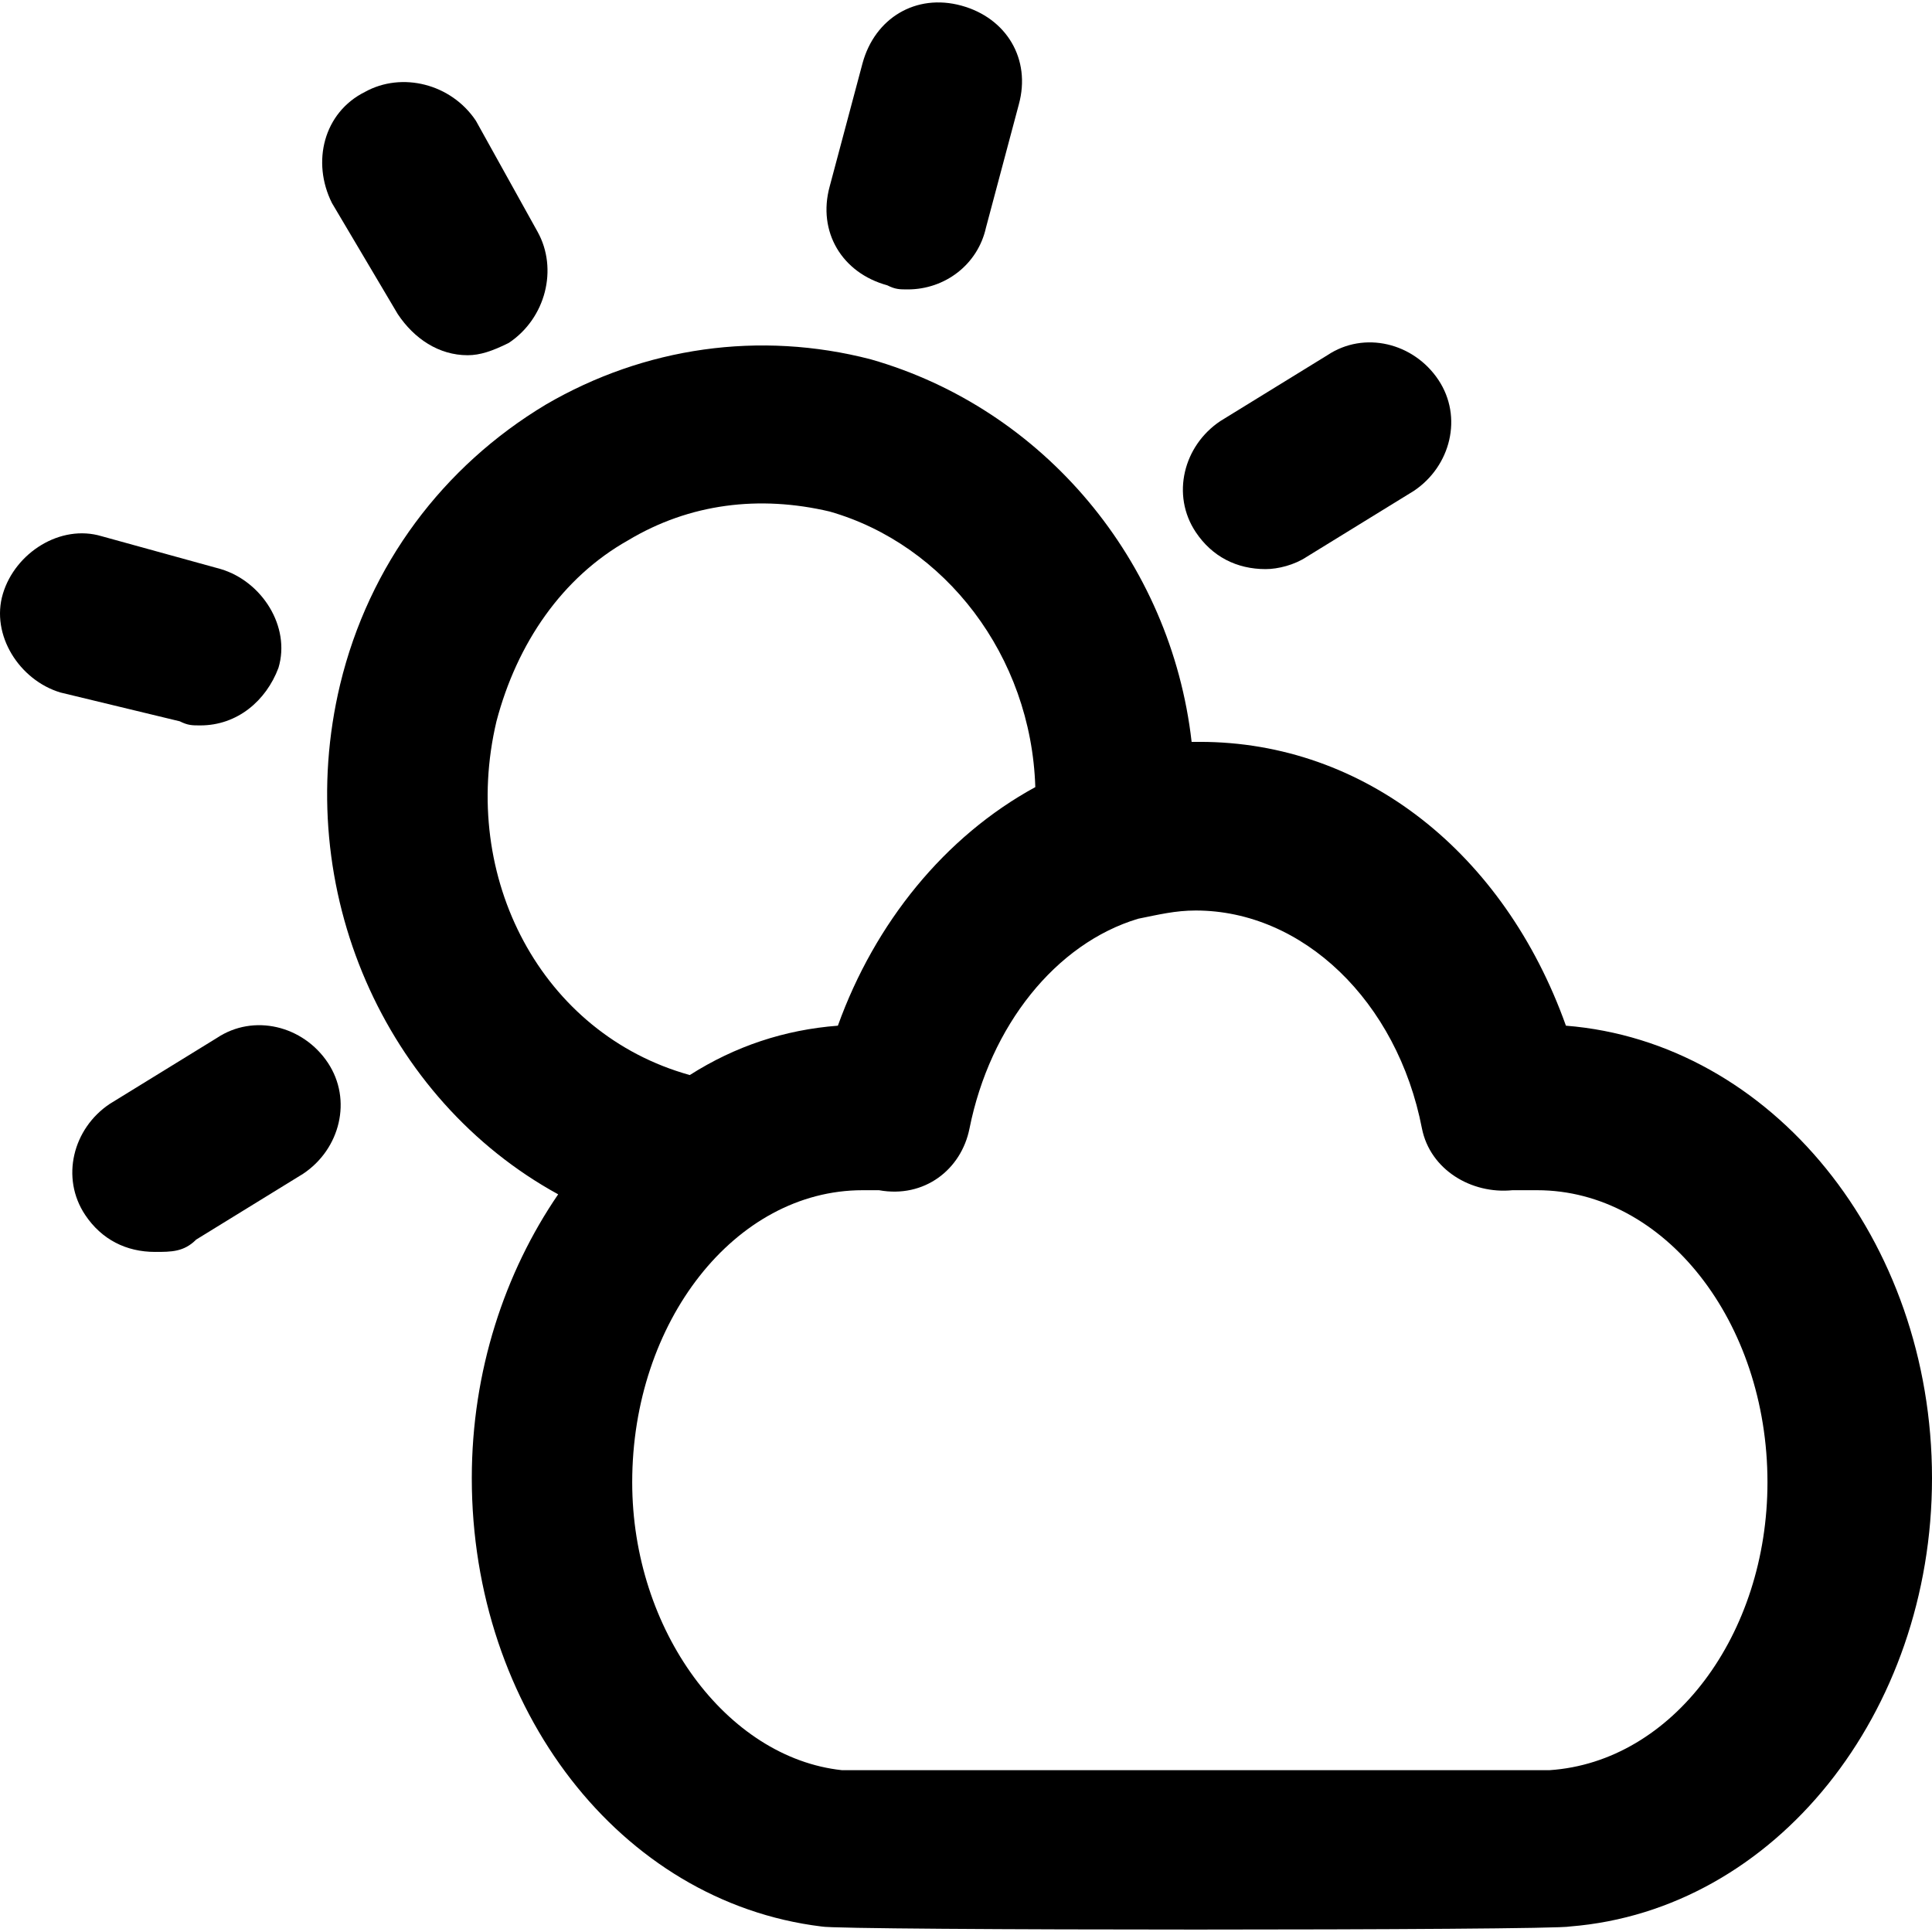
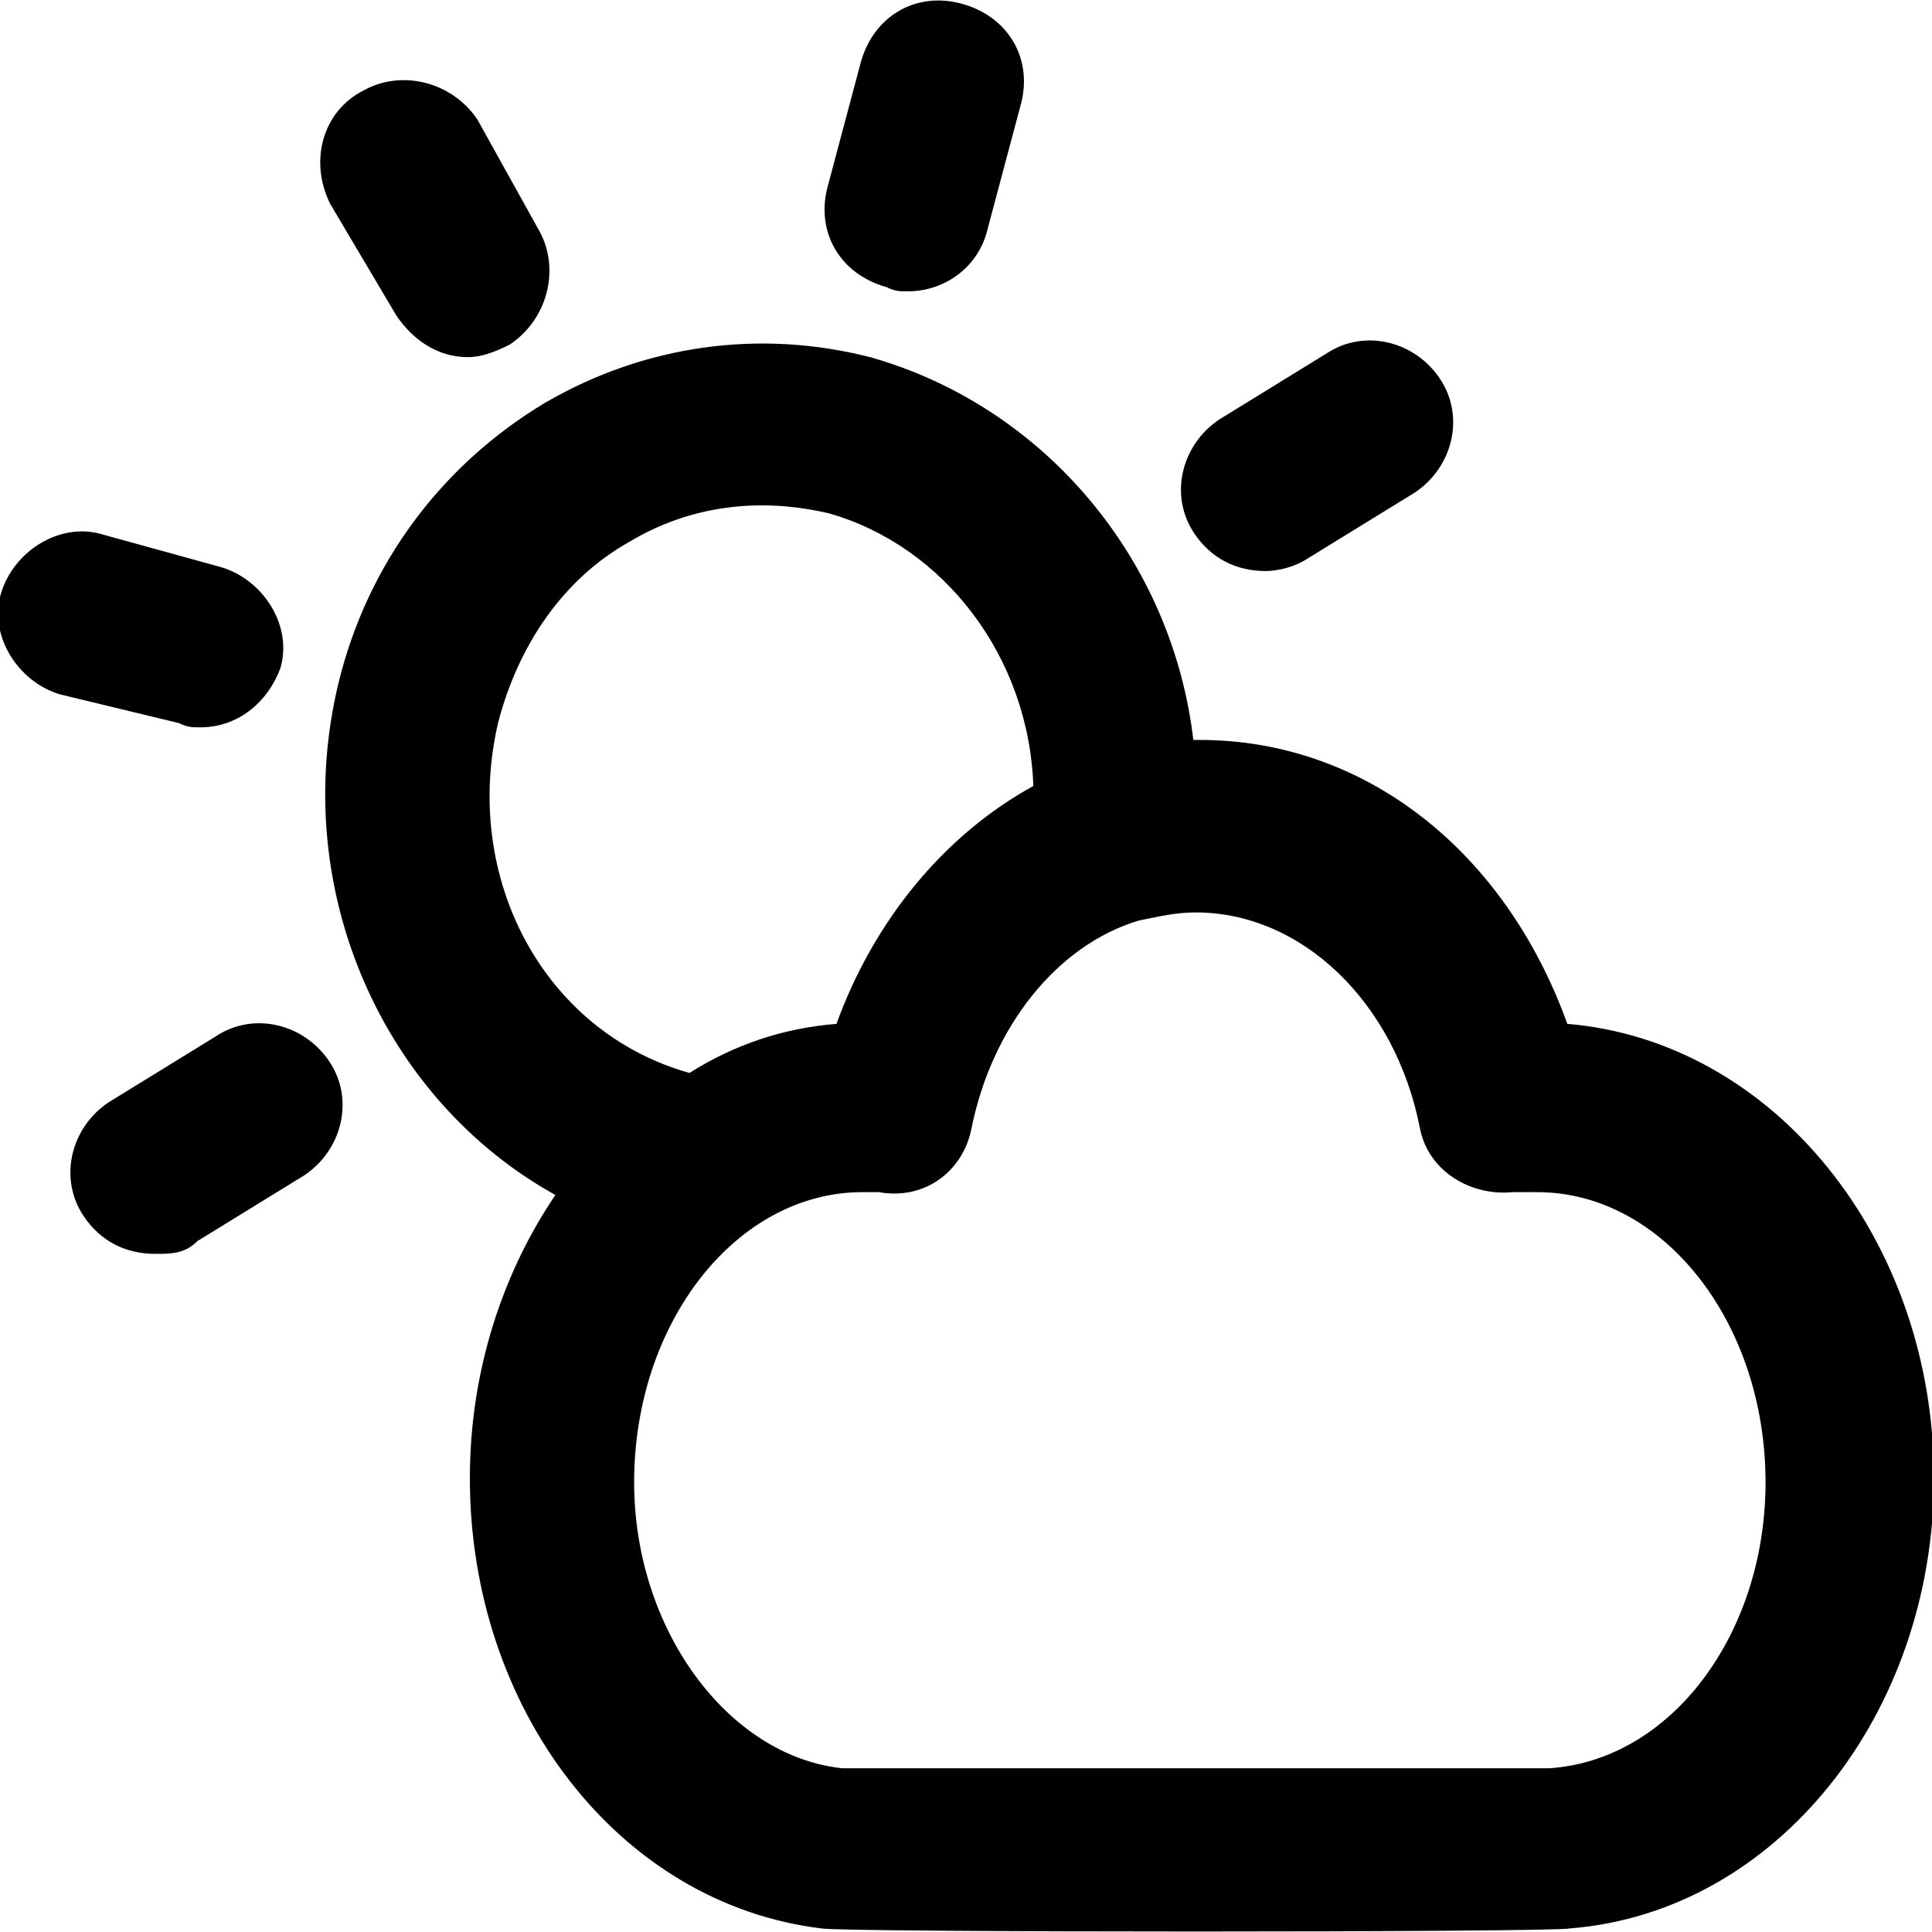
- <svg xmlns="http://www.w3.org/2000/svg" fill="currentColor" height="800px" width="800px" version="1.1" id="Layer_1" viewBox="0 0 501.014 501.014" xml:space="preserve">
+ <svg xmlns="http://www.w3.org/2000/svg" height="800px" width="800px" version="1.1" id="Layer_1" viewBox="0 0 501.014 501.014" xml:space="preserve">
  <g>
    <g>
-       <path d="M406.081,265.984c-16-44.8-52.267-73.6-94.933-73.6c-1.067,0-1.067,0-2.133,0c-5.333-46.933-38.4-86.4-83.2-99.2    c-28.8-7.467-58.667-3.2-84.267,11.733c-26.667,16-45.867,41.6-53.333,72.533c-12.8,53.333,11.733,107.733,56.533,132.267    c-13.867,20.267-22.4,45.867-22.4,73.6c0,59.733,38.4,109.867,90.667,116.267c4.267,1.067,189.867,1.067,194.133,0    c53.333-4.267,93.867-55.467,93.867-116.267C501.014,321.451,459.414,270.251,406.081,265.984z M128.747,187.051    c5.333-20.267,17.067-37.333,34.133-46.933c16-9.6,34.133-11.733,52.267-7.467c29.867,8.533,52.267,37.333,53.333,71.467    c-23.467,12.8-41.6,35.2-51.2,61.867c-13.867,1.067-26.667,5.333-38.4,12.8C140.481,268.118,119.147,227.584,128.747,187.051z     M401.814,459.051c-1.067,0-182.4,0-183.467,0c-29.867-3.2-54.4-36.267-54.4-74.667c0-41.6,26.667-75.733,59.733-75.733    c2.133,0,4.267,0,4.267,0c11.733,2.133,21.333-5.333,23.467-16c5.333-26.667,22.4-48,43.733-54.4    c5.333-1.067,9.6-2.133,14.933-2.133c27.733,0,52.267,23.467,58.667,56.533c2.133,10.667,12.8,17.067,23.467,16    c2.133,0,4.267,0,6.4,0c33.067,0,59.733,34.133,59.733,75.733C458.347,423.851,433.814,456.917,401.814,459.051z" />
+       <path fill="currentColor" stroke="currentColor" d="M406.081,265.984c-16-44.8-52.267-73.6-94.933-73.6c-1.067,0-1.067,0-2.133,0c-5.333-46.933-38.4-86.4-83.2-99.2    c-28.8-7.467-58.667-3.2-84.267,11.733c-26.667,16-45.867,41.6-53.333,72.533c-12.8,53.333,11.733,107.733,56.533,132.267    c-13.867,20.267-22.4,45.867-22.4,73.6c0,59.733,38.4,109.867,90.667,116.267c4.267,1.067,189.867,1.067,194.133,0    c53.333-4.267,93.867-55.467,93.867-116.267C501.014,321.451,459.414,270.251,406.081,265.984z M128.747,187.051    c5.333-20.267,17.067-37.333,34.133-46.933c16-9.6,34.133-11.733,52.267-7.467c29.867,8.533,52.267,37.333,53.333,71.467    c-23.467,12.8-41.6,35.2-51.2,61.867c-13.867,1.067-26.667,5.333-38.4,12.8C140.481,268.118,119.147,227.584,128.747,187.051z     M401.814,459.051c-1.067,0-182.4,0-183.467,0c-29.867-3.2-54.4-36.267-54.4-74.667c0-41.6,26.667-75.733,59.733-75.733    c2.133,0,4.267,0,4.267,0c11.733,2.133,21.333-5.333,23.467-16c5.333-26.667,22.4-48,43.733-54.4    c5.333-1.067,9.6-2.133,14.933-2.133c27.733,0,52.267,23.467,58.667,56.533c2.133,10.667,12.8,17.067,23.467,16    c2.133,0,4.267,0,6.4,0c33.067,0,59.733,34.133,59.733,75.733C458.347,423.851,433.814,456.917,401.814,459.051z" />
    </g>
  </g>
  <g>
    <g>
-       <path d="M249.281,1.451c-11.733-3.2-22.4,3.2-25.6,14.933l-8.533,32c-3.2,11.733,3.2,22.4,14.933,25.6    c2.133,1.067,3.2,1.067,5.333,1.067c9.6,0,18.133-6.4,20.267-16l8.533-32C267.414,15.317,261.014,4.651,249.281,1.451z" />
+       <path fill="currentColor" stroke="currentColor" d="M249.281,1.451c-11.733-3.2-22.4,3.2-25.6,14.933l-8.533,32c-3.2,11.733,3.2,22.4,14.933,25.6    c2.133,1.067,3.2,1.067,5.333,1.067c9.6,0,18.133-6.4,20.267-16l8.533-32C267.414,15.317,261.014,4.651,249.281,1.451z" />
    </g>
  </g>
  <g>
    <g>
-       <path d="M373.014,98.517c-6.4-9.6-19.2-12.8-28.8-6.4l-27.733,17.067c-9.6,6.4-12.8,19.2-6.4,28.8    c4.267,6.4,10.667,9.6,18.133,9.6c3.2,0,7.467-1.067,10.667-3.2l27.733-17.067C376.214,120.917,379.414,108.118,373.014,98.517z" />
+       <path fill="currentColor" stroke="currentColor" d="M373.014,98.517c-6.4-9.6-19.2-12.8-28.8-6.4l-27.733,17.067c-9.6,6.4-12.8,19.2-6.4,28.8    c4.267,6.4,10.667,9.6,18.133,9.6c3.2,0,7.467-1.067,10.667-3.2l27.733-17.067C376.214,120.917,379.414,108.118,373.014,98.517z" />
    </g>
  </g>
  <g>
    <g>
-       <path d="M85.014,275.584c-6.4-9.6-19.2-12.8-28.8-6.4L28.48,286.251c-9.6,6.4-12.8,19.2-6.4,28.8c4.267,6.4,10.667,9.6,18.133,9.6    c4.267,0,7.467,0,10.667-3.2l27.733-17.067C88.214,297.984,91.414,285.185,85.014,275.584z" />
+       <path fill="currentColor" stroke="currentColor" d="M85.014,275.584c-6.4-9.6-19.2-12.8-28.8-6.4L28.48,286.251c-9.6,6.4-12.8,19.2-6.4,28.8c4.267,6.4,10.667,9.6,18.133,9.6    c4.267,0,7.467,0,10.667-3.2l27.733-17.067C88.214,297.984,91.414,285.185,85.014,275.584z" />
    </g>
  </g>
  <g>
    <g>
-       <path d="M139.414,60.118l-16-28.8c-6.4-9.6-19.2-12.8-28.8-7.467c-10.667,5.333-13.867,18.133-8.533,28.8l17.066,28.8    c4.267,6.4,10.667,10.667,18.133,10.667c3.2,0,6.4-1.067,10.667-3.2C141.548,82.518,144.748,69.718,139.414,60.118z" />
+       <path fill="currentColor" stroke="currentColor" d="M139.414,60.118l-16-28.8c-6.4-9.6-19.2-12.8-28.8-7.467c-10.667,5.333-13.867,18.133-8.533,28.8l17.066,28.8    c4.267,6.4,10.667,10.667,18.133,10.667c3.2,0,6.4-1.067,10.667-3.2C141.548,82.518,144.748,69.718,139.414,60.118z" />
    </g>
  </g>
  <g>
    <g>
-       <path d="M57.281,147.584l-30.933-8.533c-10.667-3.2-22.4,4.267-25.6,14.933c-3.2,10.667,4.267,22.4,14.933,25.6l30.933,7.467    c2.133,1.066,3.2,1.066,5.333,1.066c9.6,0,17.067-6.4,20.267-14.933C75.414,162.518,67.947,150.784,57.281,147.584z" />
+       <path fill="currentColor" stroke="currentColor" d="M57.281,147.584l-30.933-8.533c-10.667-3.2-22.4,4.267-25.6,14.933c-3.2,10.667,4.267,22.4,14.933,25.6l30.933,7.467    c2.133,1.066,3.2,1.066,5.333,1.066c9.6,0,17.067-6.4,20.267-14.933C75.414,162.518,67.947,150.784,57.281,147.584z" />
    </g>
  </g>
</svg>
